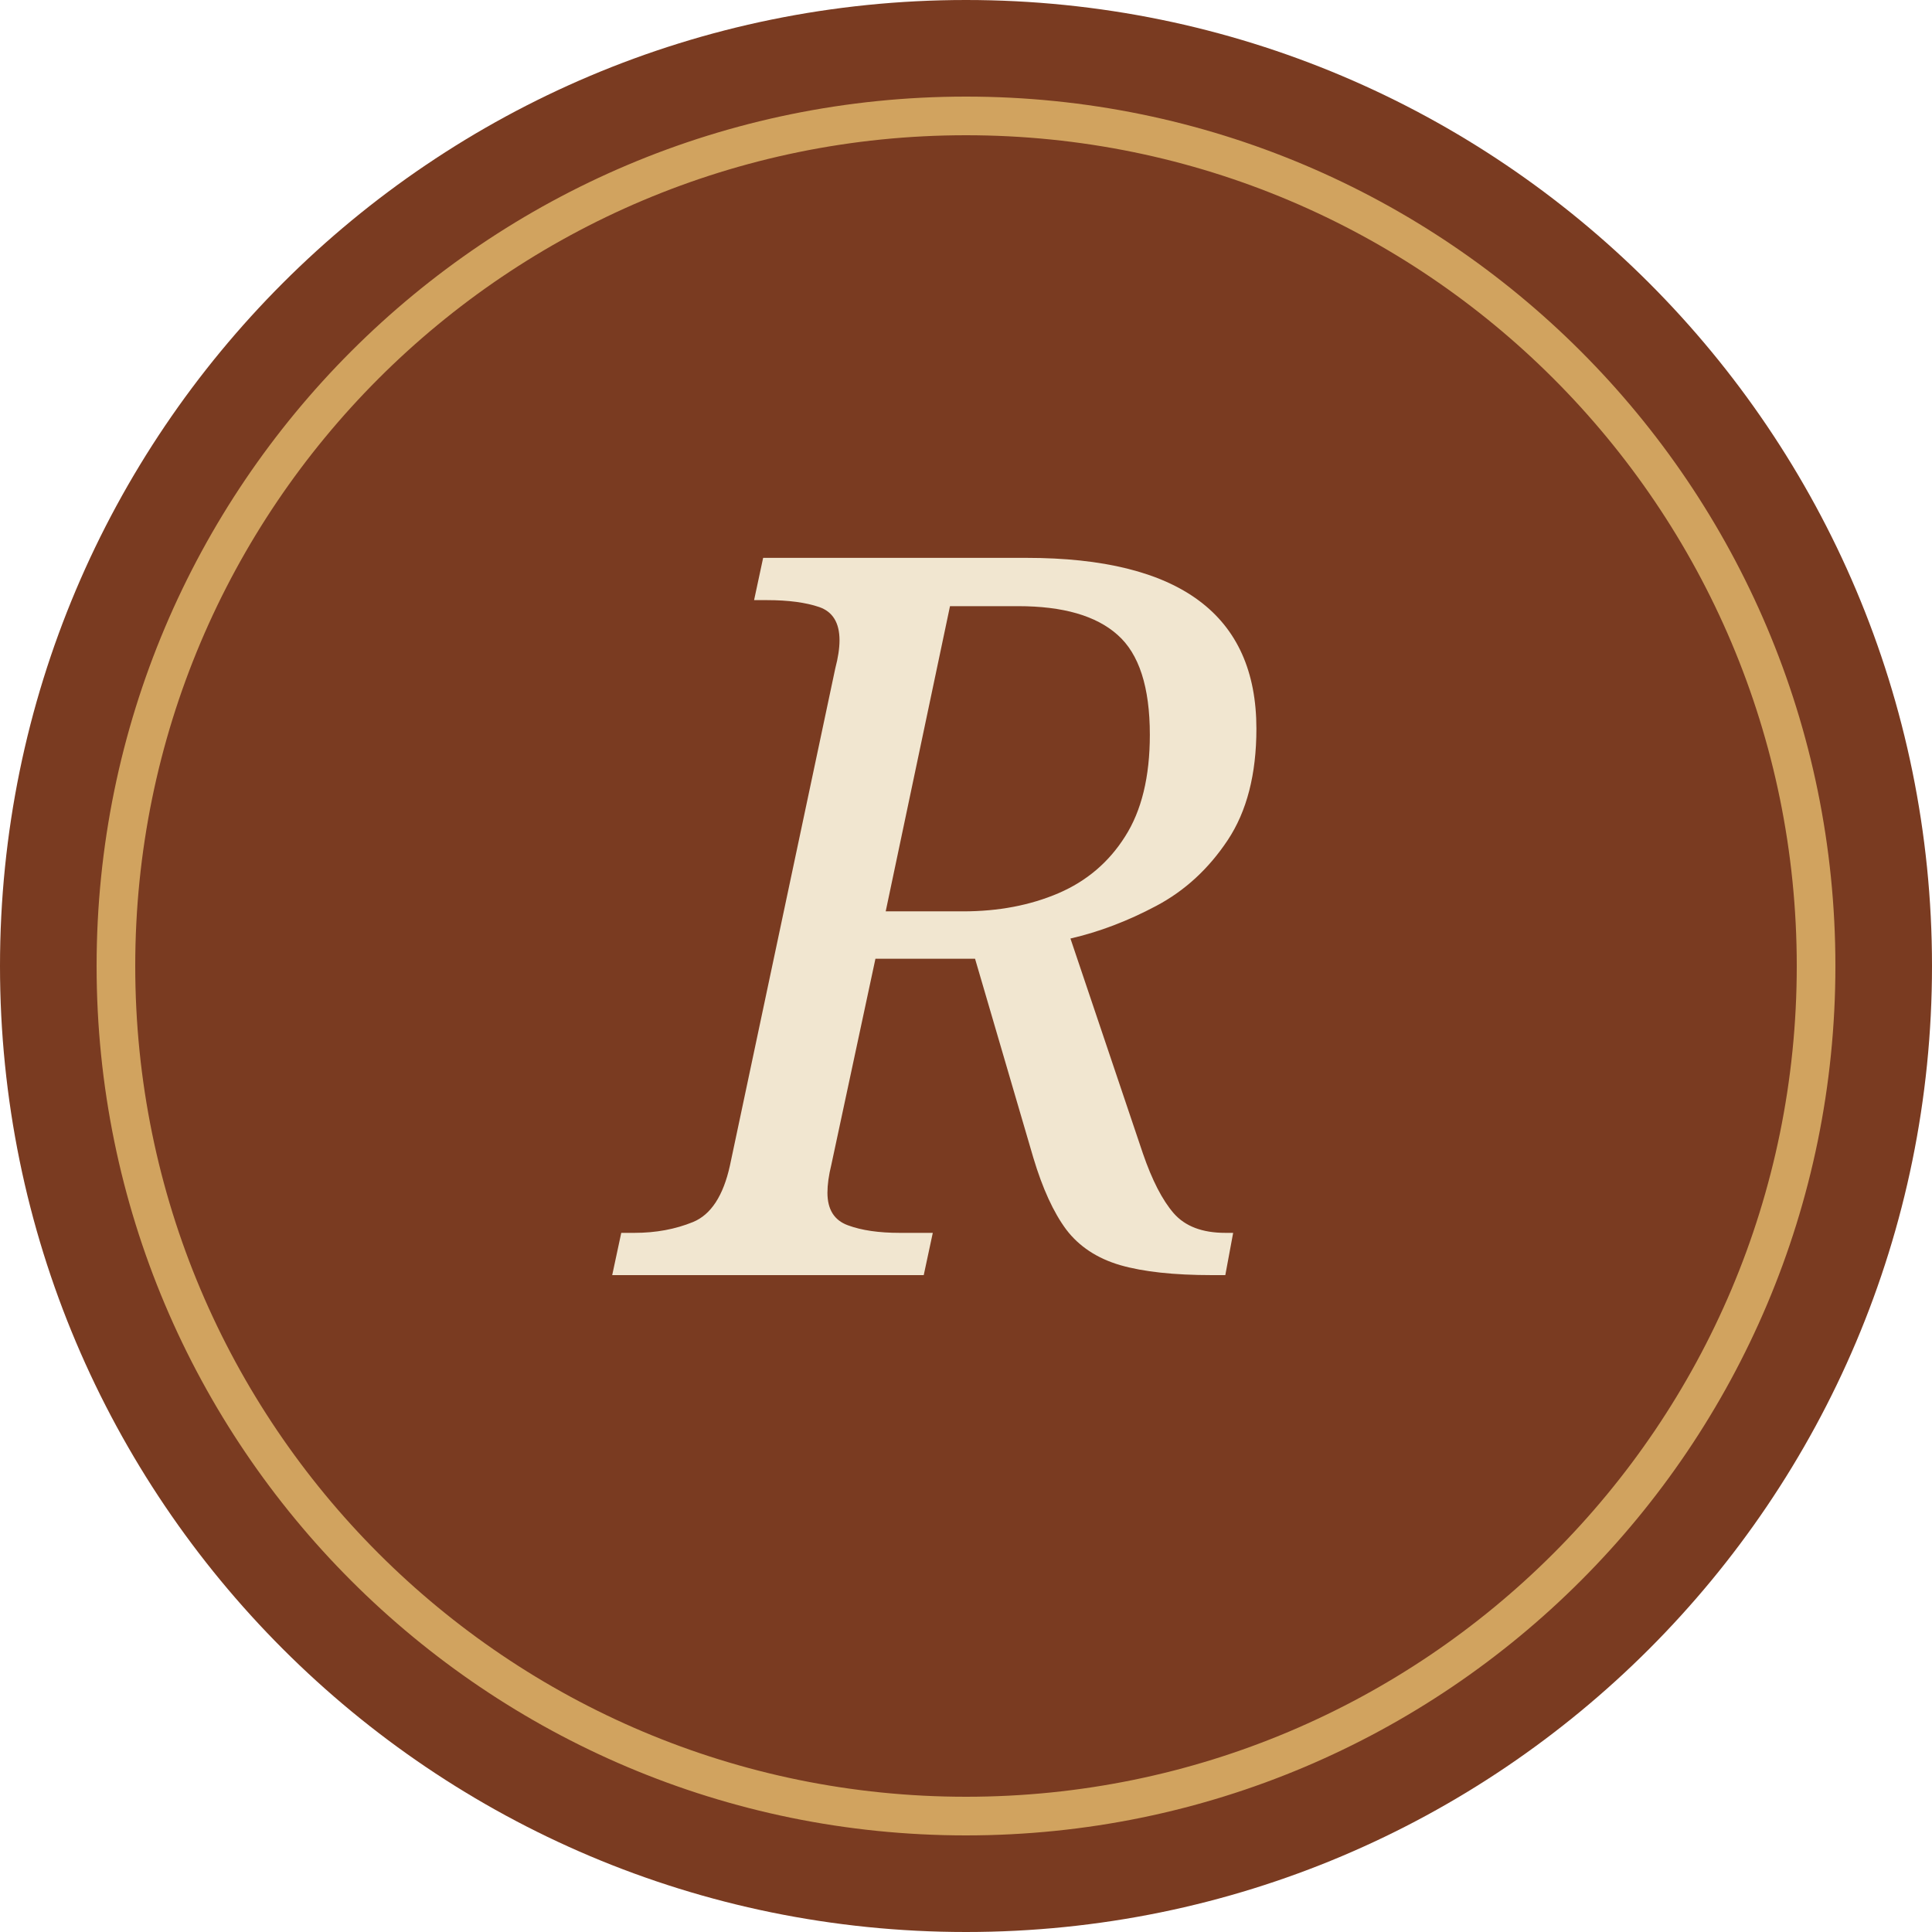
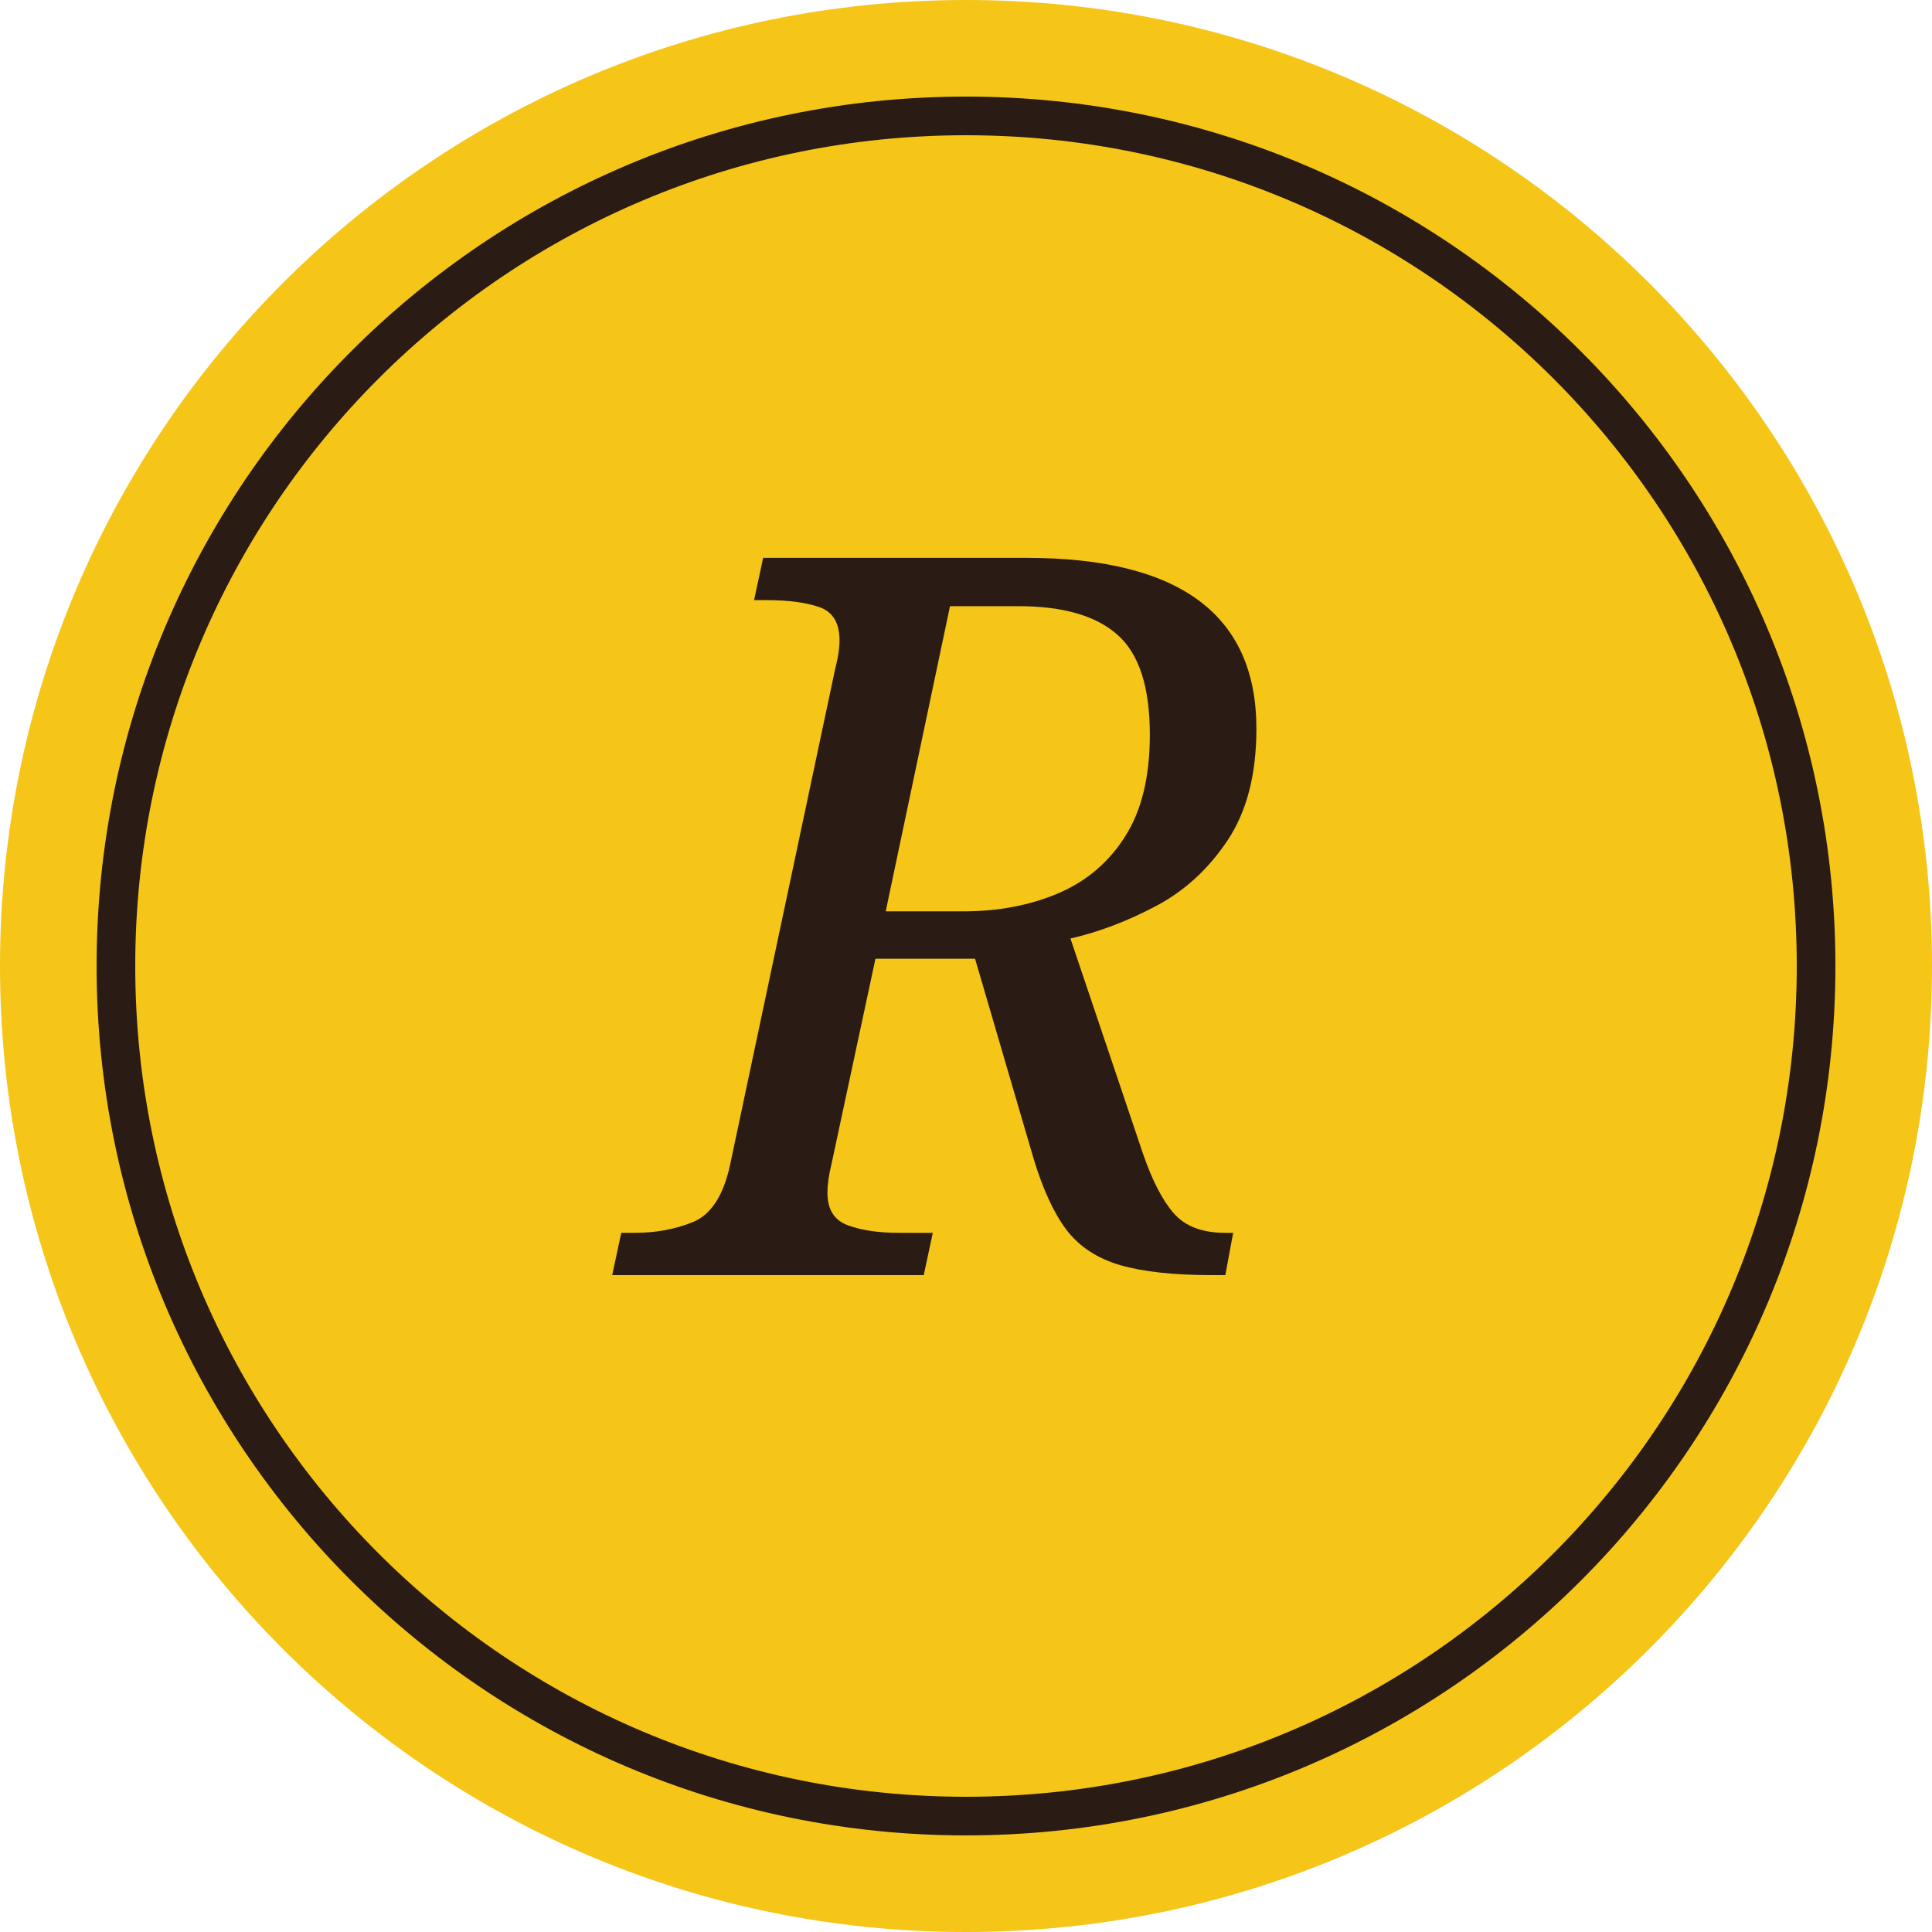
<svg xmlns="http://www.w3.org/2000/svg" viewBox="0 0 100 100" role="img" aria-label="Logo de demostración">
-   <circle cx="50" cy="50" r="50" fill="#7a3b21" />
-   <circle cx="50" cy="50" r="44" fill="none" stroke="#d1a35f" stroke-width="2" />
-   <text x="50" y="66" text-anchor="middle" font-family="Georgia, serif" font-style="italic" font-size="52" fill="#f1e6d0">R</text>
+   <circle cx="50" cy="50" r="50" fill="#f5c518" />
+   <circle cx="50" cy="50" r="44" fill="none" stroke="#2a1b14" stroke-width="2" />
+   <text x="50" y="66" text-anchor="middle" font-family="Georgia, serif" font-style="italic" font-size="52" fill="#2a1b14">R</text>
</svg>
